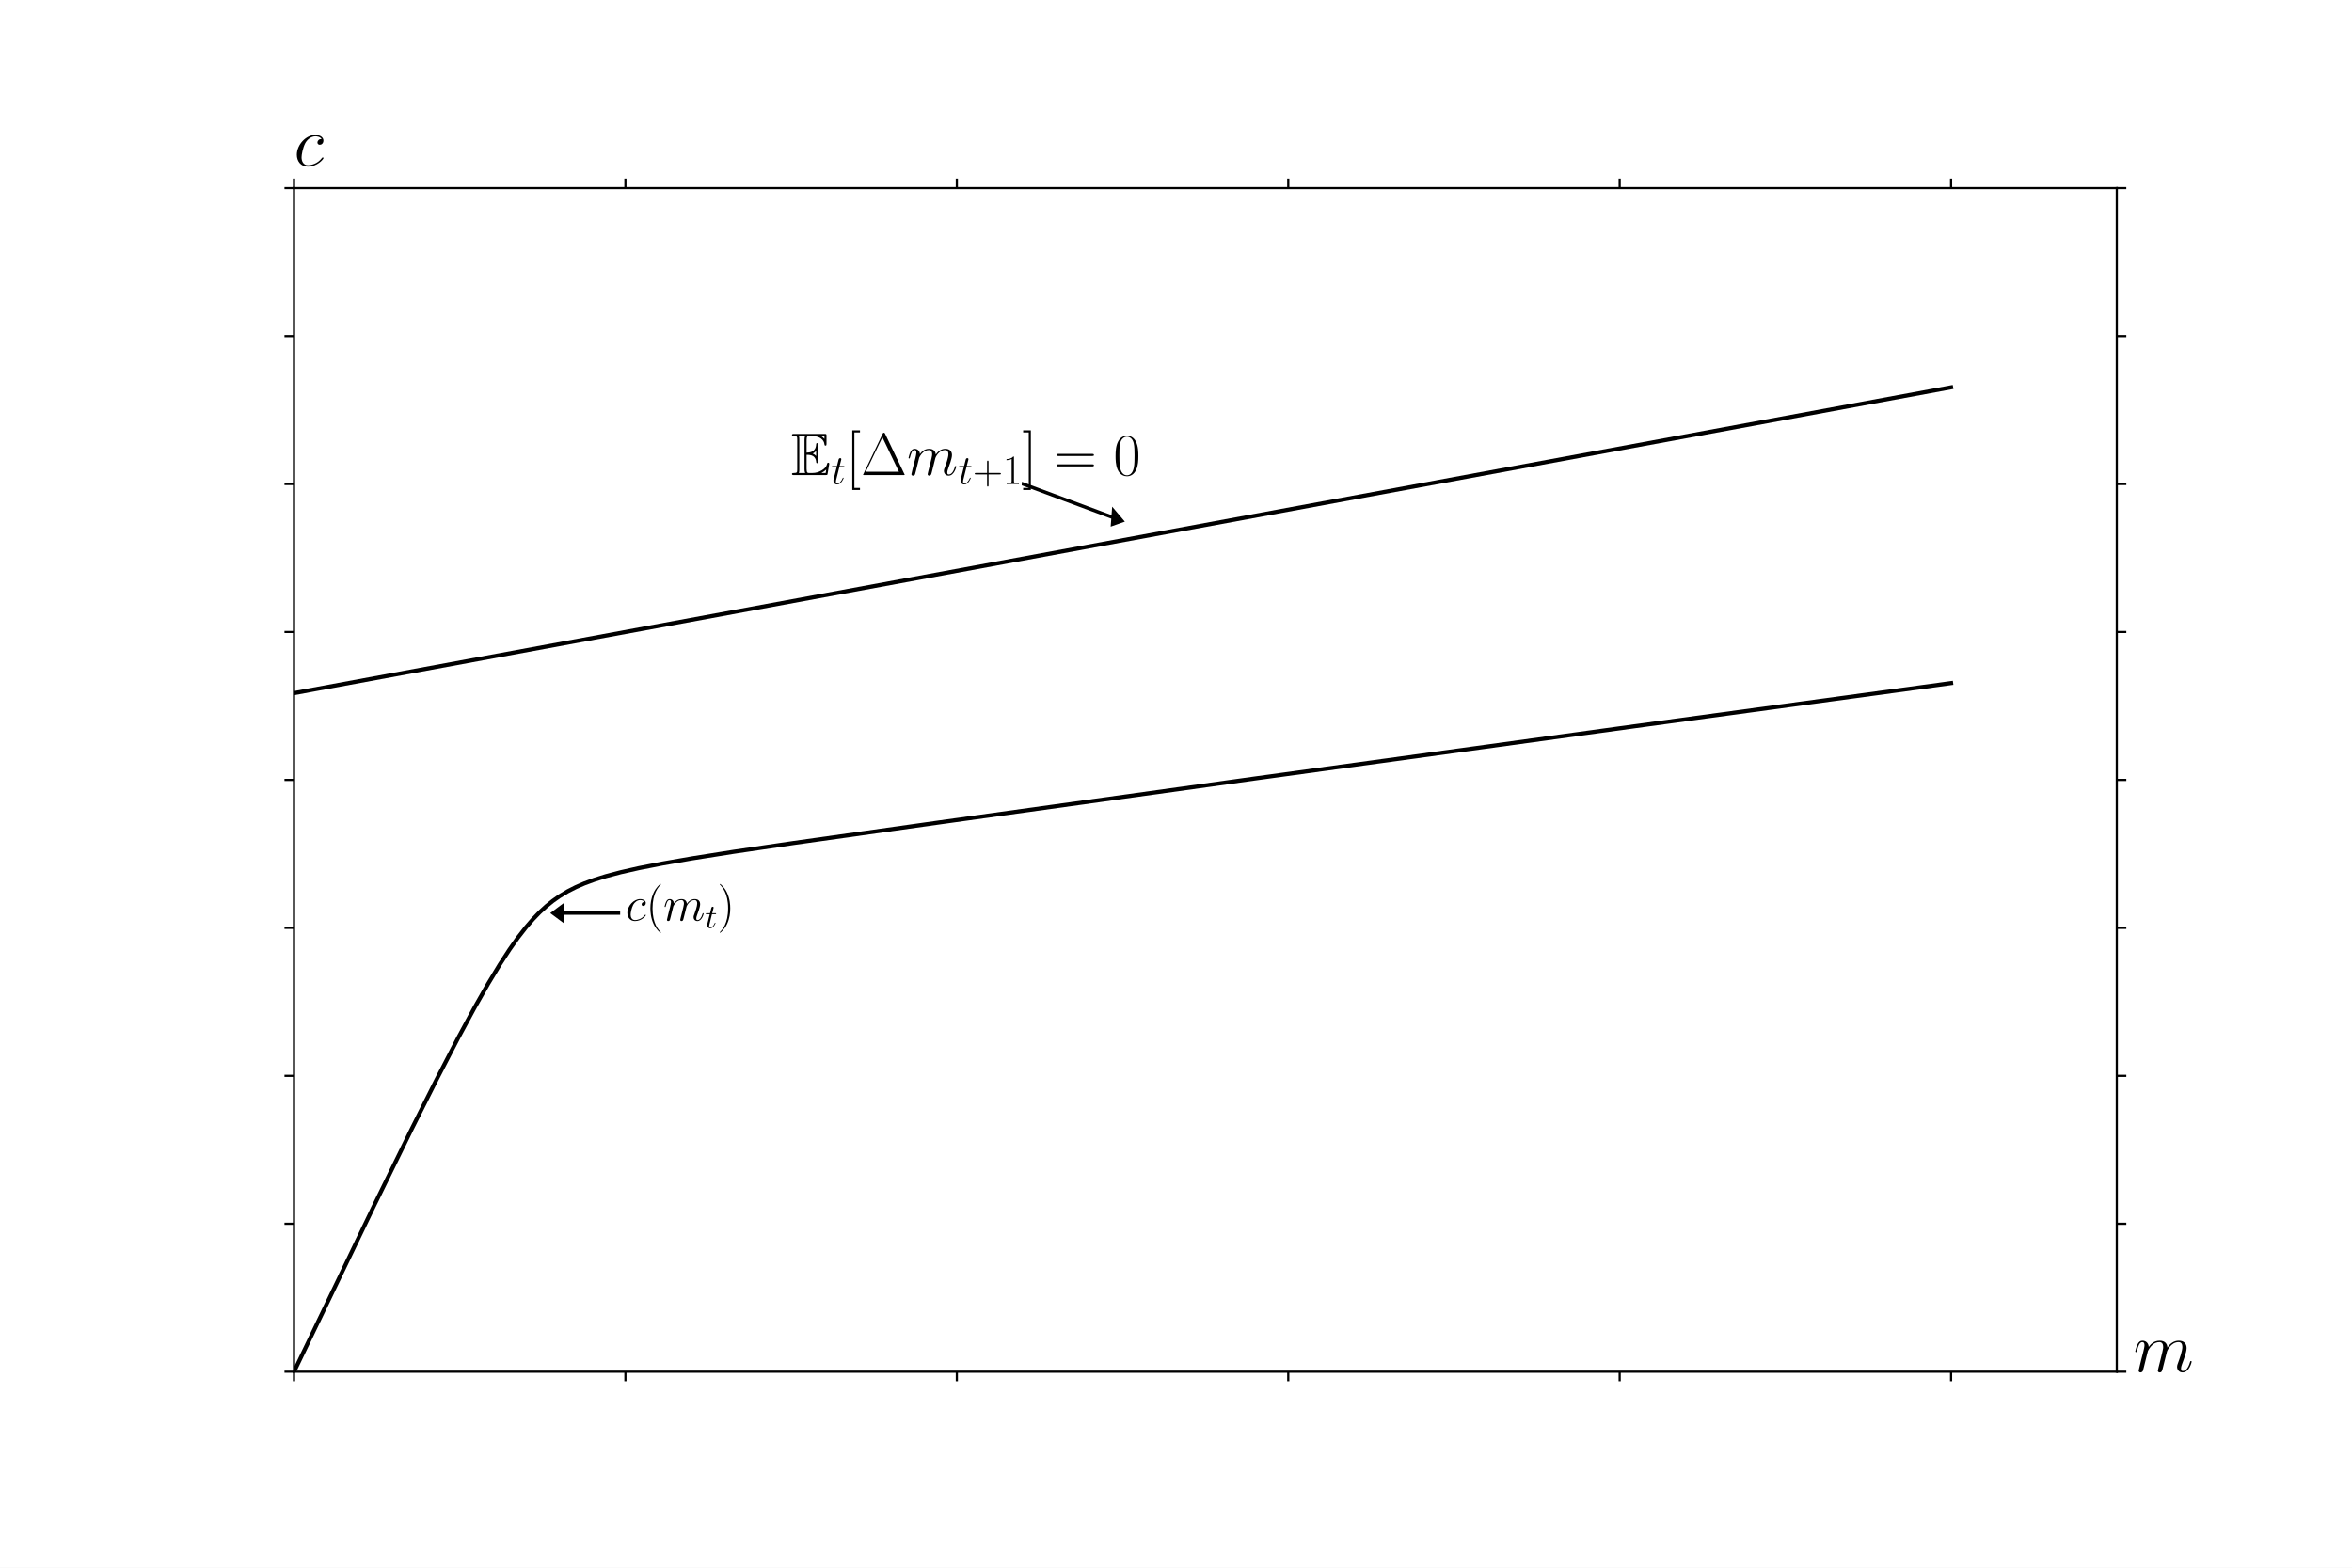
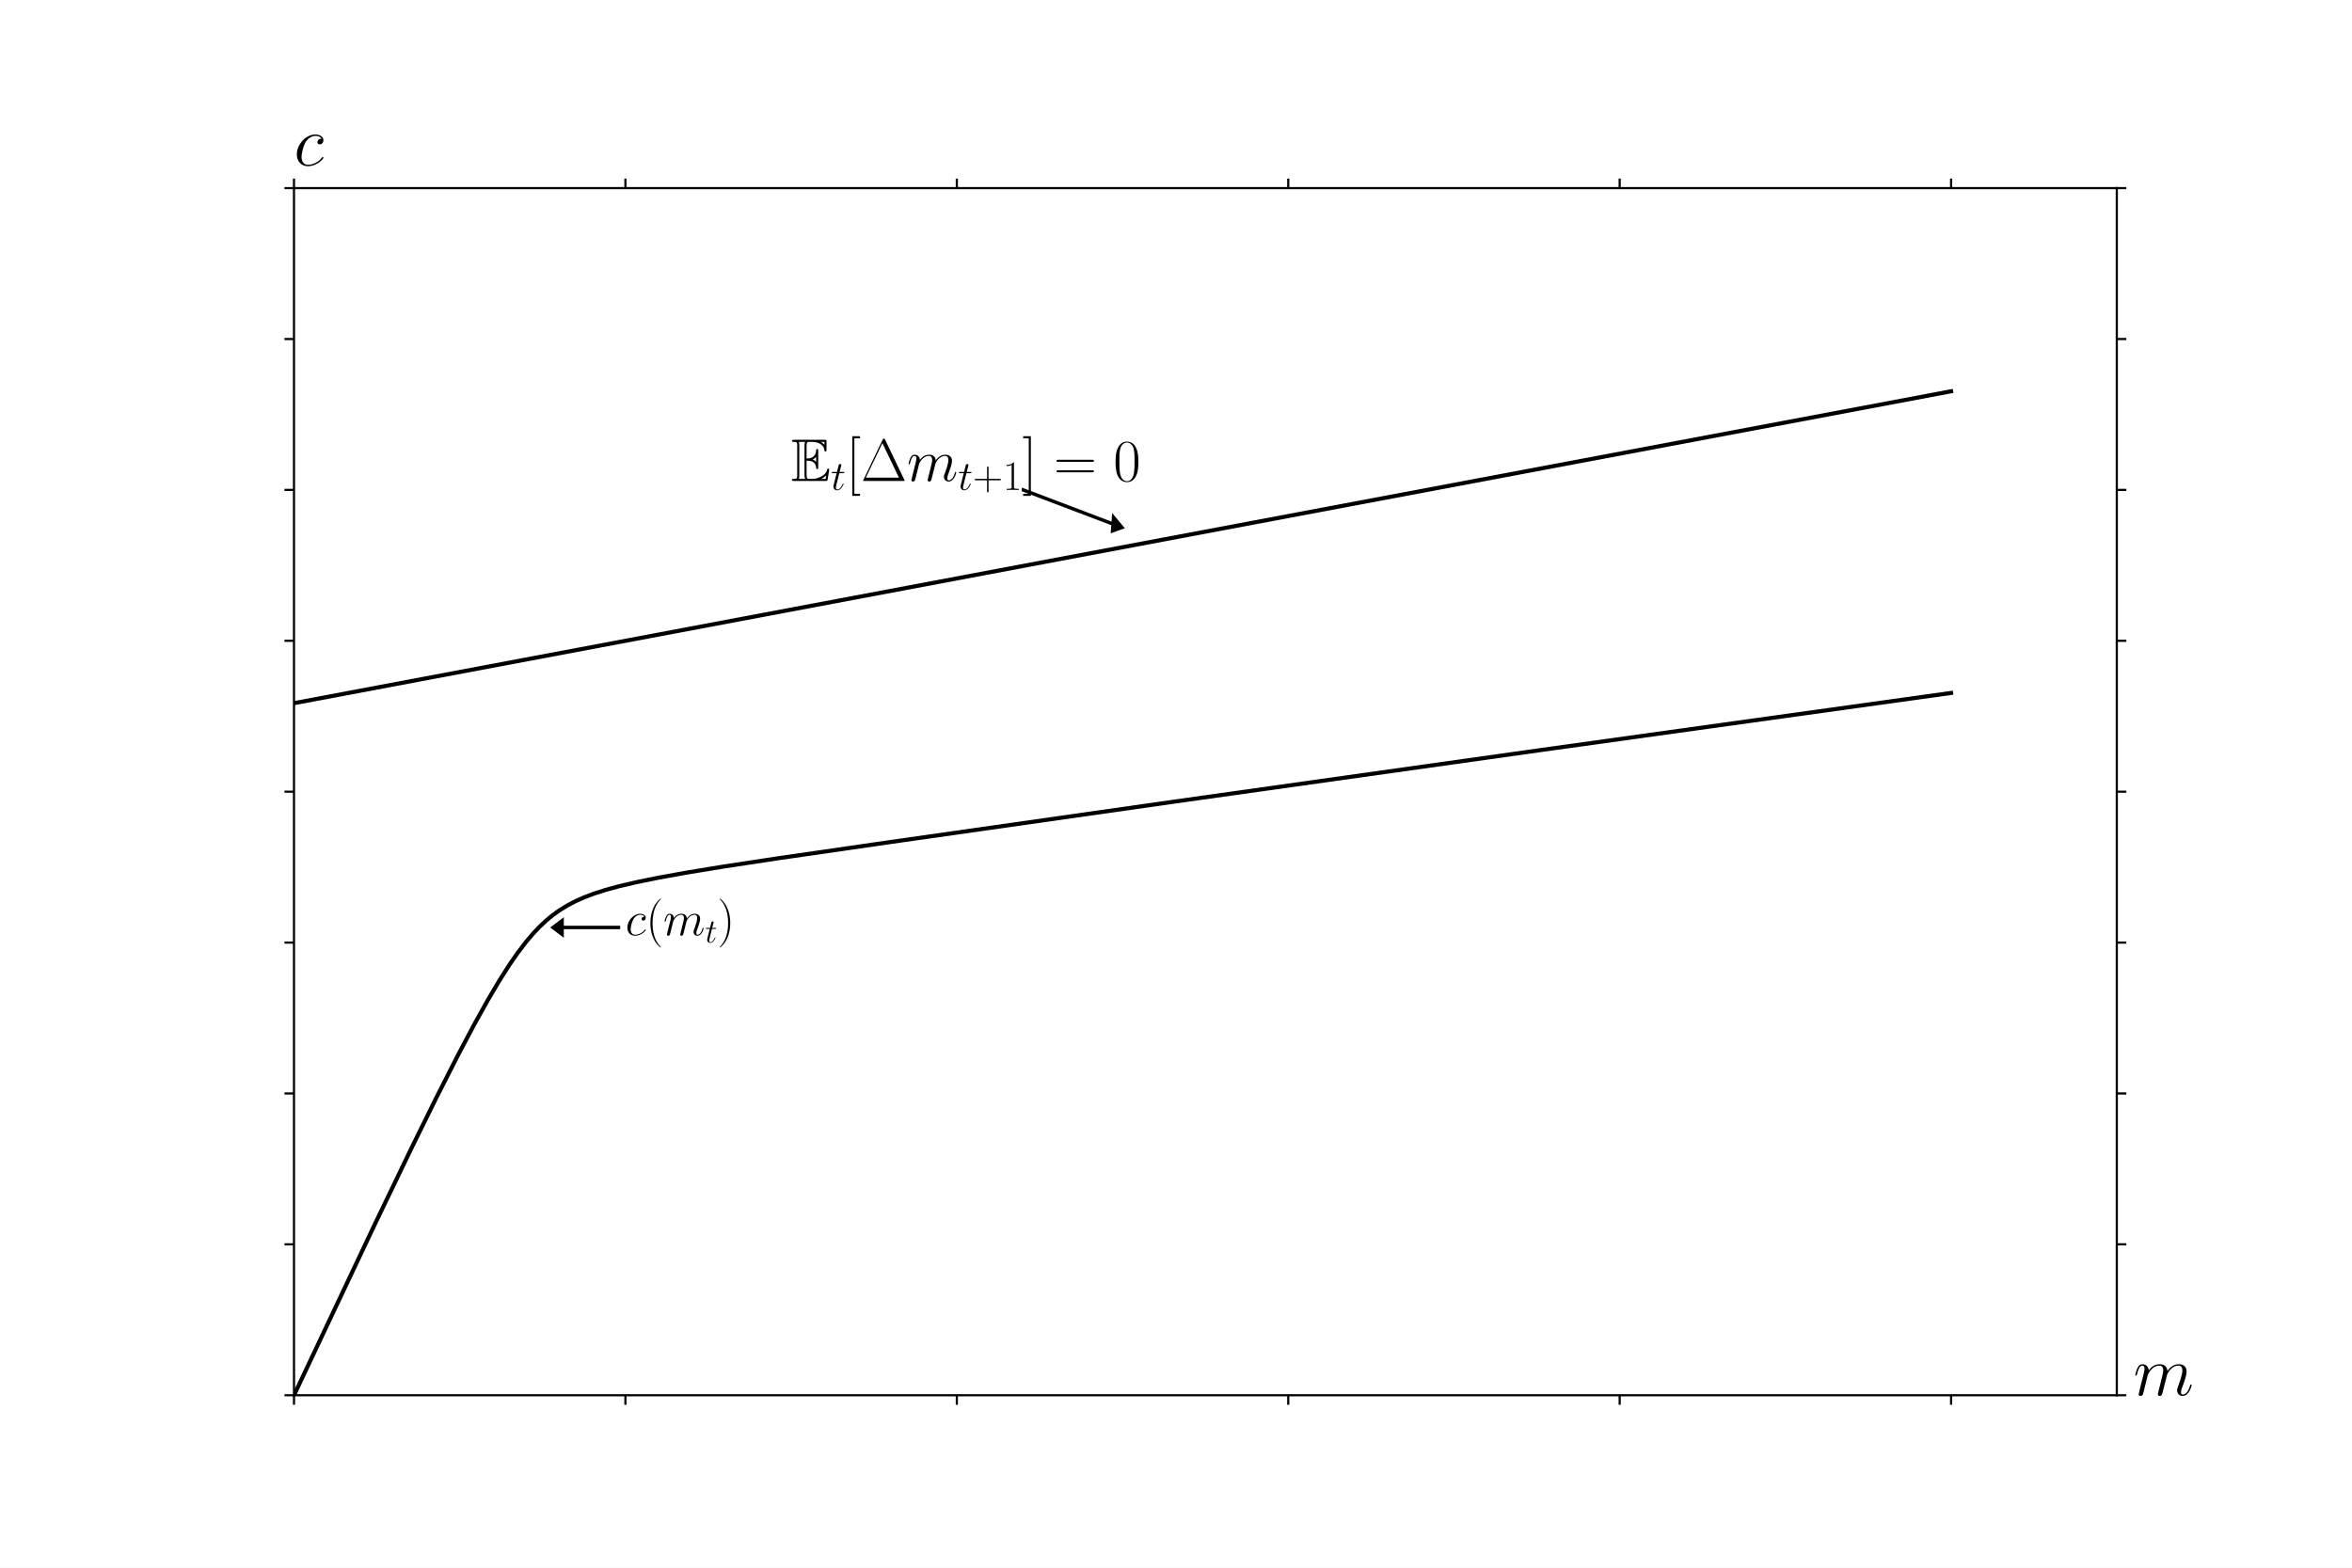
<svg xmlns="http://www.w3.org/2000/svg" xmlns:xlink="http://www.w3.org/1999/xlink" height="576pt" version="1.1" viewBox="0 0 864 576" width="864pt">
  <defs>
    <style type="text/css">
*{stroke-linecap:butt;stroke-linejoin:round;white-space:pre;}
  </style>
  </defs>
  <g id="figure_1">
    <g id="patch_1">
      <path d="M 0 576  L 864 576  L 864 0  L 0 0  z " style="fill:#ffffff;" />
    </g>
    <g id="axes_1">
      <g id="patch_2">
-         <path d="M 108 504  L 777.6 504  L 777.6 69.12  L 108 69.12  z " style="fill:#ffffff;" />
+         <path d="M 108 512.64  L 777.6 512.64  L 777.6 69.12  L 108 69.12  z " style="fill:#ffffff;" />
      </g>
      <g id="patch_3">
-         <path clip-path="url(#p64ff75848f)" d="M 202.961 335.484  L 206.614 332.766  L 206.614 335.348  L 227.311 335.348  L 227.311 335.62  L 206.614 335.62  L 206.614 338.202  z " style="stroke:#000000;stroke-linejoin:miter;" />
+         <path clip-path="url(#p19af2835e0)" d="M 202.961 340.776  L 206.614 338.004  L 206.614 340.637  L 227.311 340.637  L 227.311 340.915  L 206.614 340.915  L 206.614 343.548  z " style="stroke:#000000;stroke-linejoin:miter;" />
      </g>
      <g id="patch_4">
-         <path clip-path="url(#p64ff75848f)" d="M 412.364 191.43  L 408.561 192.771  L 408.751 190.224  L 375.83 177.974  L 375.85 177.706  L 408.771 189.955  L 408.961 187.408  z " style="stroke:#000000;stroke-linejoin:miter;" />
+         <path clip-path="url(#p19af2835e0)" d="M 412.364 193.86  L 408.561 195.227  L 408.751 192.63  L 375.83 180.137  L 375.85 179.863  L 408.771 192.356  L 408.961 189.759  z " style="stroke:#000000;stroke-linejoin:miter;" />
      </g>
      <g id="matplotlib.axis_1">
        <g id="xtick_1">
          <g id="line2d_1">
            <defs>
-               <path d="M 0 0  L 0 3.5  " id="m7aeabcb725" style="stroke:#000000;stroke-width:0.8;" />
-             </defs>
-             <g>
-               <use style="stroke:#000000;stroke-width:0.8;" x="108" xlink:href="#m7aeabcb725" y="504" />
+               <path d="M 0 0  L 0 3.5  " id="m3bd8f086d6" style="stroke:#000000;stroke-width:0.8;" />
+             </defs>
+             <g>
+               <use style="stroke:#000000;stroke-width:0.8;" x="108" xlink:href="#m3bd8f086d6" y="512.64" />
            </g>
          </g>
          <g id="line2d_2">
            <defs>
-               <path d="M 0 0  L 0 -3.5  " id="m702e0381ff" style="stroke:#000000;stroke-width:0.8;" />
-             </defs>
-             <g>
-               <use style="stroke:#000000;stroke-width:0.8;" x="108" xlink:href="#m702e0381ff" y="69.12" />
+               <path d="M 0 0  L 0 -3.5  " id="m912ff44df4" style="stroke:#000000;stroke-width:0.8;" />
+             </defs>
+             <g>
+               <use style="stroke:#000000;stroke-width:0.8;" x="108" xlink:href="#m912ff44df4" y="69.12" />
            </g>
          </g>
        </g>
        <g id="xtick_2">
          <g id="line2d_3">
            <g>
-               <use style="stroke:#000000;stroke-width:0.8;" x="229.745" xlink:href="#m7aeabcb725" y="504" />
+               <use style="stroke:#000000;stroke-width:0.8;" x="229.745" xlink:href="#m3bd8f086d6" y="512.64" />
            </g>
          </g>
          <g id="line2d_4">
            <g>
-               <use style="stroke:#000000;stroke-width:0.8;" x="229.745" xlink:href="#m702e0381ff" y="69.12" />
+               <use style="stroke:#000000;stroke-width:0.8;" x="229.745" xlink:href="#m912ff44df4" y="69.12" />
            </g>
          </g>
        </g>
        <g id="xtick_3">
          <g id="line2d_5">
            <g>
-               <use style="stroke:#000000;stroke-width:0.8;" x="351.491" xlink:href="#m7aeabcb725" y="504" />
+               <use style="stroke:#000000;stroke-width:0.8;" x="351.491" xlink:href="#m3bd8f086d6" y="512.64" />
            </g>
          </g>
          <g id="line2d_6">
            <g>
-               <use style="stroke:#000000;stroke-width:0.8;" x="351.491" xlink:href="#m702e0381ff" y="69.12" />
+               <use style="stroke:#000000;stroke-width:0.8;" x="351.491" xlink:href="#m912ff44df4" y="69.12" />
            </g>
          </g>
        </g>
        <g id="xtick_4">
          <g id="line2d_7">
            <g>
-               <use style="stroke:#000000;stroke-width:0.8;" x="473.236" xlink:href="#m7aeabcb725" y="504" />
+               <use style="stroke:#000000;stroke-width:0.8;" x="473.236" xlink:href="#m3bd8f086d6" y="512.64" />
            </g>
          </g>
          <g id="line2d_8">
            <g>
-               <use style="stroke:#000000;stroke-width:0.8;" x="473.236" xlink:href="#m702e0381ff" y="69.12" />
+               <use style="stroke:#000000;stroke-width:0.8;" x="473.236" xlink:href="#m912ff44df4" y="69.12" />
            </g>
          </g>
        </g>
        <g id="xtick_5">
          <g id="line2d_9">
            <g>
-               <use style="stroke:#000000;stroke-width:0.8;" x="594.982" xlink:href="#m7aeabcb725" y="504" />
+               <use style="stroke:#000000;stroke-width:0.8;" x="594.982" xlink:href="#m3bd8f086d6" y="512.64" />
            </g>
          </g>
          <g id="line2d_10">
            <g>
-               <use style="stroke:#000000;stroke-width:0.8;" x="594.982" xlink:href="#m702e0381ff" y="69.12" />
+               <use style="stroke:#000000;stroke-width:0.8;" x="594.982" xlink:href="#m912ff44df4" y="69.12" />
            </g>
          </g>
        </g>
        <g id="xtick_6">
          <g id="line2d_11">
            <g>
-               <use style="stroke:#000000;stroke-width:0.8;" x="716.727" xlink:href="#m7aeabcb725" y="504" />
+               <use style="stroke:#000000;stroke-width:0.8;" x="716.727" xlink:href="#m3bd8f086d6" y="512.64" />
            </g>
          </g>
          <g id="line2d_12">
            <g>
-               <use style="stroke:#000000;stroke-width:0.8;" x="716.727" xlink:href="#m702e0381ff" y="69.12" />
+               <use style="stroke:#000000;stroke-width:0.8;" x="716.727" xlink:href="#m912ff44df4" y="69.12" />
            </g>
          </g>
        </g>
      </g>
      <g id="matplotlib.axis_2">
        <g id="ytick_1">
          <g id="line2d_13">
            <defs>
-               <path d="M 0 0  L -3.5 0  " id="mb1b9be28d6" style="stroke:#000000;stroke-width:0.8;" />
-             </defs>
-             <g>
-               <use style="stroke:#000000;stroke-width:0.8;" x="108" xlink:href="#mb1b9be28d6" y="504" />
+               <path d="M 0 0  L -3.5 0  " id="m3c2516c218" style="stroke:#000000;stroke-width:0.8;" />
+             </defs>
+             <g>
+               <use style="stroke:#000000;stroke-width:0.8;" x="108" xlink:href="#m3c2516c218" y="512.64" />
            </g>
          </g>
          <g id="line2d_14">
            <defs>
-               <path d="M 0 0  L 3.5 0  " id="m62a5bae2b1" style="stroke:#000000;stroke-width:0.8;" />
-             </defs>
-             <g>
-               <use style="stroke:#000000;stroke-width:0.8;" x="777.6" xlink:href="#m62a5bae2b1" y="504" />
+               <path d="M 0 0  L 3.5 0  " id="m28ee8f1acb" style="stroke:#000000;stroke-width:0.8;" />
+             </defs>
+             <g>
+               <use style="stroke:#000000;stroke-width:0.8;" x="777.6" xlink:href="#m28ee8f1acb" y="512.64" />
            </g>
          </g>
        </g>
        <g id="ytick_2">
          <g id="line2d_15">
            <g>
-               <use style="stroke:#000000;stroke-width:0.8;" x="108" xlink:href="#mb1b9be28d6" y="449.64" />
+               <use style="stroke:#000000;stroke-width:0.8;" x="108" xlink:href="#m3c2516c218" y="457.2" />
            </g>
          </g>
          <g id="line2d_16">
            <g>
-               <use style="stroke:#000000;stroke-width:0.8;" x="777.6" xlink:href="#m62a5bae2b1" y="449.64" />
+               <use style="stroke:#000000;stroke-width:0.8;" x="777.6" xlink:href="#m28ee8f1acb" y="457.2" />
            </g>
          </g>
        </g>
        <g id="ytick_3">
          <g id="line2d_17">
            <g>
-               <use style="stroke:#000000;stroke-width:0.8;" x="108" xlink:href="#mb1b9be28d6" y="395.28" />
+               <use style="stroke:#000000;stroke-width:0.8;" x="108" xlink:href="#m3c2516c218" y="401.76" />
            </g>
          </g>
          <g id="line2d_18">
            <g>
-               <use style="stroke:#000000;stroke-width:0.8;" x="777.6" xlink:href="#m62a5bae2b1" y="395.28" />
+               <use style="stroke:#000000;stroke-width:0.8;" x="777.6" xlink:href="#m28ee8f1acb" y="401.76" />
            </g>
          </g>
        </g>
        <g id="ytick_4">
          <g id="line2d_19">
            <g>
-               <use style="stroke:#000000;stroke-width:0.8;" x="108" xlink:href="#mb1b9be28d6" y="340.92" />
+               <use style="stroke:#000000;stroke-width:0.8;" x="108" xlink:href="#m3c2516c218" y="346.32" />
            </g>
          </g>
          <g id="line2d_20">
            <g>
-               <use style="stroke:#000000;stroke-width:0.8;" x="777.6" xlink:href="#m62a5bae2b1" y="340.92" />
+               <use style="stroke:#000000;stroke-width:0.8;" x="777.6" xlink:href="#m28ee8f1acb" y="346.32" />
            </g>
          </g>
        </g>
        <g id="ytick_5">
          <g id="line2d_21">
            <g>
-               <use style="stroke:#000000;stroke-width:0.8;" x="108" xlink:href="#mb1b9be28d6" y="286.56" />
+               <use style="stroke:#000000;stroke-width:0.8;" x="108" xlink:href="#m3c2516c218" y="290.88" />
            </g>
          </g>
          <g id="line2d_22">
            <g>
-               <use style="stroke:#000000;stroke-width:0.8;" x="777.6" xlink:href="#m62a5bae2b1" y="286.56" />
+               <use style="stroke:#000000;stroke-width:0.8;" x="777.6" xlink:href="#m28ee8f1acb" y="290.88" />
            </g>
          </g>
        </g>
        <g id="ytick_6">
          <g id="line2d_23">
            <g>
-               <use style="stroke:#000000;stroke-width:0.8;" x="108" xlink:href="#mb1b9be28d6" y="232.2" />
+               <use style="stroke:#000000;stroke-width:0.8;" x="108" xlink:href="#m3c2516c218" y="235.44" />
            </g>
          </g>
          <g id="line2d_24">
            <g>
-               <use style="stroke:#000000;stroke-width:0.8;" x="777.6" xlink:href="#m62a5bae2b1" y="232.2" />
+               <use style="stroke:#000000;stroke-width:0.8;" x="777.6" xlink:href="#m28ee8f1acb" y="235.44" />
            </g>
          </g>
        </g>
        <g id="ytick_7">
          <g id="line2d_25">
            <g>
-               <use style="stroke:#000000;stroke-width:0.8;" x="108" xlink:href="#mb1b9be28d6" y="177.84" />
+               <use style="stroke:#000000;stroke-width:0.8;" x="108" xlink:href="#m3c2516c218" y="180" />
            </g>
          </g>
          <g id="line2d_26">
            <g>
-               <use style="stroke:#000000;stroke-width:0.8;" x="777.6" xlink:href="#m62a5bae2b1" y="177.84" />
+               <use style="stroke:#000000;stroke-width:0.8;" x="777.6" xlink:href="#m28ee8f1acb" y="180" />
            </g>
          </g>
        </g>
        <g id="ytick_8">
          <g id="line2d_27">
            <g>
-               <use style="stroke:#000000;stroke-width:0.8;" x="108" xlink:href="#mb1b9be28d6" y="123.48" />
+               <use style="stroke:#000000;stroke-width:0.8;" x="108" xlink:href="#m3c2516c218" y="124.56" />
            </g>
          </g>
          <g id="line2d_28">
            <g>
-               <use style="stroke:#000000;stroke-width:0.8;" x="777.6" xlink:href="#m62a5bae2b1" y="123.48" />
+               <use style="stroke:#000000;stroke-width:0.8;" x="777.6" xlink:href="#m28ee8f1acb" y="124.56" />
            </g>
          </g>
        </g>
        <g id="ytick_9">
          <g id="line2d_29">
            <g>
-               <use style="stroke:#000000;stroke-width:0.8;" x="108" xlink:href="#mb1b9be28d6" y="69.12" />
+               <use style="stroke:#000000;stroke-width:0.8;" x="108" xlink:href="#m3c2516c218" y="69.12" />
            </g>
          </g>
          <g id="line2d_30">
            <g>
-               <use style="stroke:#000000;stroke-width:0.8;" x="777.6" xlink:href="#m62a5bae2b1" y="69.12" />
+               <use style="stroke:#000000;stroke-width:0.8;" x="777.6" xlink:href="#m28ee8f1acb" y="69.12" />
            </g>
          </g>
        </g>
      </g>
      <g id="line2d_31">
-         <path clip-path="url(#p64ff75848f)" d="M 108 504  L 137.248 443.309  L 151.263 414.754  L 160.403 396.582  L 168.324 381.317  L 174.418 370.048  L 179.292 361.483  L 183.558 354.429  L 187.214 348.814  L 190.26 344.508  L 193.307 340.596  L 195.744 337.775  L 198.182 335.245  L 200.619 333.001  L 203.057 331.032  L 205.494 329.315  L 208.541 327.479  L 211.587 325.93  L 214.634 324.611  L 218.29 323.262  L 222.555 321.926  L 228.039 320.473  L 234.742 318.959  L 243.273 317.288  L 254.241 315.379  L 269.474 312.971  L 291.41 309.751  L 343.813 302.352  L 460.806 286.061  L 600.344 266.858  L 716.727 250.987  L 716.727 250.987  " style="fill:none;stroke:#000000;stroke-linecap:square;stroke-width:1.5;" />
+         <path clip-path="url(#p19af2835e0)" d="M 108 512.64  L 137.248 450.744  L 151.263 421.621  L 160.403 403.088  L 168.324 387.52  L 174.418 376.026  L 179.292 367.292  L 183.558 360.097  L 187.214 354.371  L 190.26 349.98  L 193.307 345.99  L 195.744 343.113  L 198.182 340.532  L 200.619 338.243  L 203.057 336.235  L 205.494 334.484  L 208.541 332.612  L 211.587 331.032  L 214.634 329.687  L 218.29 328.311  L 222.555 326.949  L 227.43 325.619  L 233.523 324.187  L 241.445 322.566  L 251.803 320.687  L 265.818 318.387  L 285.317 315.426  L 325.533 309.603  L 430.948 294.592  L 565.002 275.727  L 716.727 254.601  L 716.727 254.601  " style="fill:none;stroke:#000000;stroke-linecap:square;stroke-width:1.5;" />
      </g>
      <g id="line2d_32">
-         <path clip-path="url(#p64ff75848f)" d="M 108 254.673  L 716.727 142.309  L 716.727 142.309  " style="fill:none;stroke:#000000;stroke-linecap:square;stroke-width:1.5;" />
+         <path clip-path="url(#p19af2835e0)" d="M 108 258.359  L 716.727 143.763  L 716.727 143.763  " style="fill:none;stroke:#000000;stroke-linecap:square;stroke-width:1.5;" />
      </g>
      <g id="patch_5">
-         <path d="M 108 504  L 108 69.12  " style="fill:none;stroke:#000000;stroke-linecap:square;stroke-linejoin:miter;stroke-width:0.8;" />
+         <path d="M 108 512.64  L 108 69.12  " style="fill:none;stroke:#000000;stroke-linecap:square;stroke-linejoin:miter;stroke-width:0.8;" />
      </g>
      <g id="patch_6">
-         <path d="M 777.6 504  L 777.6 69.12  " style="fill:none;stroke:#000000;stroke-linecap:square;stroke-linejoin:miter;stroke-width:0.8;" />
+         <path d="M 777.6 512.64  L 777.6 69.12  " style="fill:none;stroke:#000000;stroke-linecap:square;stroke-linejoin:miter;stroke-width:0.8;" />
      </g>
      <g id="patch_7">
-         <path d="M 108 504  L 777.6 504  " style="fill:none;stroke:#000000;stroke-linecap:square;stroke-linejoin:miter;stroke-width:0.8;" />
+         <path d="M 108 512.64  L 777.6 512.64  " style="fill:none;stroke:#000000;stroke-linecap:square;stroke-linejoin:miter;stroke-width:0.8;" />
      </g>
      <g id="patch_8">
        <path d="M 108 69.12  L 777.6 69.12  " style="fill:none;stroke:#000000;stroke-linecap:square;stroke-linejoin:miter;stroke-width:0.8;" />
      </g>
      <g id="text_1">
        <defs>
          <path d="M 39.094 38  C 37.203 38 36.297 38 34.906 36.797  C 34.297 36.297 33.203 34.797 33.203 33.188  C 33.203 31.188 34.703 29.984 36.594 29.984  C 39 29.984 41.703 31.984 41.703 35.984  C 41.703 40.484 37.094 44 30.203 44  C 17.094 44 4 30.188 4 15.797  C 4 6.969 9.406 -1 19.594 -1  C 33.203 -1 41.797 9.719 41.797 11.031  C 41.797 11.641 41.203 12.141 40.797 12.141  C 40.5 12.141 40.406 12.047 39.5 11.125  C 33.094 2.516 23.594 1 19.797 1  C 12.906 1 10.703 7.078 10.703 12.141  C 10.703 15.688 12.406 25.531 16 32.391  C 18.594 37.094 24 41.984 30.297 41.984  C 31.594 41.984 37.094 41.812 39.094 38  z " id="CMMI12-99" />
        </defs>
-         <g transform="translate(108 60.966)scale(0.26 -0.26)">
+         <g transform="translate(108 60.804)scale(0.26 -0.26)">
          <use transform="scale(0.996264)" xlink:href="#CMMI12-99" />
        </g>
      </g>
      <g id="text_2">
        <defs>
          <path d="M 20.594 29.219  C 20.797 29.828 23.297 34.812 27 38  C 29.594 40.391 33 41.984 36.906 41.984  C 40.906 41.984 42.297 39 42.297 35.016  C 42.297 34.406 42.297 32.422 41.094 27.734  L 38.594 17.453  C 37.797 14.453 35.906 7.078 35.703 5.984  C 35.297 4.484 34.703 1.891 34.703 1.484  C 34.703 0.094 35.797 -1 37.297 -1  C 40.297 -1 40.797 1.297 41.703 4.891  L 47.703 28.719  C 47.906 29.531 53.094 41.984 64.094 41.984  C 68.094 41.984 69.5 39 69.5 35.016  C 69.5 29.422 65.594 18.547 63.406 12.562  C 62.5 10.172 62 8.875 62 7.078  C 62 2.594 65.094 -1 69.906 -1  C 79.203 -1 82.703 13.656 82.703 14.266  C 82.703 14.766 82.297 15.156 81.703 15.156  C 80.797 15.156 80.703 14.859 80.203 13.156  C 77.906 5.188 74.203 1 70.203 1  C 69.203 1 67.594 1.094 67.594 4.281  C 67.594 6.875 68.797 10.078 69.203 11.172  C 71 15.953 75.5 27.734 75.5 33.516  C 75.5 39.5 72 44 64.406 44  C 57.703 44 52.297 40.203 48.297 34.312  C 48 39.703 44.703 44 37.203 44  C 28.297 44 23.594 37.703 21.797 35.203  C 21.5 40.891 17.406 44 13 44  C 10.094 44 7.797 42.594 5.906 38.797  C 4.094 35.203 2.703 29.125 2.703 28.719  C 2.703 28.328 3.094 27.828 3.797 27.828  C 4.594 27.828 4.703 27.922 5.297 30.219  C 6.797 36.109 8.703 41.984 12.703 41.984  C 15 41.984 15.797 40.391 15.797 37.406  C 15.797 35.203 14.797 31.312 14.094 28.234  L 11.297 17.453  C 10.906 15.562 9.797 11.062 9.297 9.266  C 8.594 6.672 7.5 1.984 7.5 1.484  C 7.5 0.094 8.594 -1 10.094 -1  C 11.297 -1 12.703 -0.406 13.5 1.094  C 13.703 1.594 14.594 5.078 15.094 7.078  L 17.297 16.062  z " id="CMMI12-109" />
        </defs>
-         <g transform="translate(783.6873 504)scale(0.26 -0.26)">
+         <g transform="translate(783.6873 512.64)scale(0.26 -0.26)">
          <use transform="scale(0.996264)" xlink:href="#CMMI12-109" />
        </g>
      </g>
      <g id="text_3">
        <defs>
          <path d="M 30.594 -24.406  C 30.594 -24.312 30.594 -24.109 30.297 -23.812  C 25.703 -19.109 13.406 -6.297 13.406 24.938  C 13.406 56.172 25.5 68.875 30.406 73.891  C 30.406 73.984 30.594 74.188 30.594 74.484  C 30.594 74.797 30.297 75 29.906 75  C 28.797 75 20.297 67.578 15.406 56.562  C 10.406 45.453 9 34.656 9 25.047  C 9 17.828 9.703 5.625 15.703 -7.297  C 20.5 -17.703 28.703 -25 29.906 -25  C 30.406 -25 30.594 -24.812 30.594 -24.406  z " id="CMR17-40" />
          <path d="M 20.094 40.094  L 29.297 40.094  C 31.203 40.094 32.203 40.094 32.203 41.891  C 32.203 43 31.594 43 29.594 43  L 20.797 43  L 24.5 57.25  C 24.906 58.625 24.906 58.812 24.906 59.5  C 24.906 61.094 23.594 62 22.297 62  C 21.5 62 19.203 61.688 18.406 58.531  L 14.5 43  L 5.094 43  C 3.094 43 2.203 43 2.203 41.094  C 2.203 40.094 2.906 40.094 4.797 40.094  L 13.703 40.094  L 7.094 13.766  C 6.297 10.266 6 9.266 6 7.969  C 6 3.281 9.297 -1 14.906 -1  C 25 -1 30.406 13.562 30.406 14.266  C 30.406 14.859 30 15.156 29.406 15.156  C 29.203 15.156 28.797 15.156 28.594 14.75  C 28.5 14.656 28.406 14.562 27.703 12.969  C 25.594 7.969 21 1 15.203 1  C 12.203 1 12 3.484 12 5.688  C 12 5.781 12 7.672 12.297 8.875  z " id="CMMI12-116" />
          <path d="M 26.297 24.938  C 26.297 32.141 25.594 44.359 19.594 57.266  C 14.797 67.688 6.594 75 5.406 75  C 5.094 75 4.703 74.891 4.703 74.391  C 4.703 74.188 4.797 74.094 4.906 73.891  C 9.703 68.875 21.906 56.172 21.906 25.047  C 21.906 -6.188 9.797 -18.906 4.906 -23.906  C 4.797 -24.109 4.703 -24.203 4.703 -24.406  C 4.703 -24.906 5.094 -25 5.406 -25  C 6.5 -25 15 -17.609 19.906 -6.594  C 24.906 4.516 26.297 15.328 26.297 24.938  z " id="CMR17-41" />
        </defs>
-         <g transform="translate(229.7455 340.92)scale(0.18 -0.18)">
+         <g transform="translate(229.7455 346.32)scale(0.18 -0.18)">
          <use transform="translate(0 14.94392)scale(0.996264)" xlink:href="#CMMI12-99" />
          <use transform="translate(41.98323 14.94392)scale(0.996264)" xlink:href="#CMR17-40" />
          <use transform="translate(77.264 14.94392)scale(0.996264)" xlink:href="#CMMI12-109" />
          <use transform="translate(162.5912 0)scale(0.697382)" xlink:href="#CMMI12-116" />
          <use transform="translate(187.7477 14.94392)scale(0.996264)" xlink:href="#CMR17-41" />
        </g>
      </g>
      <g id="text_4">
        <defs>
          <path d="M 25.906 34  C 28.406 34 33.203 34 36.703 31.859  C 41.5 28.719 41.906 23.25 41.906 22.641  C 42 21.219 42 19.906 43.703 19.906  C 45.406 19.906 45.406 21.328 45.406 23.156  L 45.406 50.438  C 45.406 52.047 45.406 53.656 43.703 53.656  C 42 53.656 41.906 52.141 41.906 51.344  C 41.297 38.391 31.094 37.688 25.906 37.594  L 25.906 58.766  C 25.906 65.484 27.797 65.484 30.203 65.484  L 35 65.484  C 48.5 65.484 55.203 58.562 55.797 51.641  C 55.906 50.844 56 49.328 57.594 49.328  C 59.297 49.328 59.297 50.938 59.297 52.641  L 59.297 65.688  C 59.297 68.797 59.094 69 56 69  L 4.797 69  C 3 69 1.406 69 1.406 67.188  C 1.406 65.484 3.297 65.484 4.094 65.484  C 9.797 65.484 10.203 64.688 10.203 59.766  L 10.203 9.266  C 10.203 4.5 9.906 3.5 4.594 3.5  C 3.094 3.5 1.406 3.5 1.406 1.797  C 1.406 0 3 0 4.797 0  L 57.797 0  C 59.703 0 60.703 0 61 1.391  C 61.094 1.5 63.906 18.391 63.906 18.891  C 63.906 20.016 63 20.719 62.203 20.719  C 60.797 20.719 60.406 19.406 60.406 19.297  C 59.797 16.672 58.797 12.406 51.5 8.047  C 46.297 4.906 41.203 3.5 35.703 3.5  L 30.203 3.5  C 27.797 3.5 25.906 3.5 25.906 10.281  z M 55.797 65.484  L 55.797 60.672  C 54.094 62.578 52.203 64.188 50.094 65.484  z M 36.297 36.094  C 37.906 36.797 40.094 38.297 41.906 40.406  L 41.906 31.969  C 39.5 34.688 36.406 36 36.297 36  z M 13.703 59.969  C 13.703 61.172 13.703 63.688 12.906 65.484  L 23.5 65.484  C 22.406 63.188 22.406 59.875 22.406 58.969  L 22.406 10.078  C 22.406 6.438 23.094 4.406 23.5 3.5  L 12.906 3.5  C 13.703 5.312 13.703 7.844 13.703 9.062  z M 50.906 3.5  L 50.906 3.594  C 54.094 5.219 56.797 7.344 58.797 9.172  C 58.703 8.766 58 4.297 57.906 3.5  z " id="MSBM10-69" />
          <path d="M 23.5 -25  L 23.5 -21.5  L 14.094 -21.5  L 14.094 71.484  L 23.5 71.484  L 23.5 75  L 10.594 75  L 10.594 -25  z " id="CMR17-91" />
          <path d="M 40.594 69.297  C 39.797 71 39.406 71 38.594 71  C 37.406 71 37.297 70.797 36.594 69.391  L 4.203 1.688  C 4.094 1.5 3.703 0.594 3.703 0.5  C 3.703 0.094 3.797 0 5.594 0  L 71.5 0  C 73.297 0 73.406 0.094 73.406 0.5  C 73.406 0.594 73 1.5 72.906 1.688  z M 36.094 63.375  L 63.797 5.594  L 8.297 5.594  z " id="CMR17-1" />
          <path d="M 37.703 23  L 64.203 23  C 65.594 23 67.297 23 67.297 24.688  C 67.297 26.5 65.703 26.5 64.203 26.5  L 37.703 26.5  L 37.703 52.891  C 37.703 54.297 37.703 56 36 56  C 34.203 56 34.203 54.391 34.203 52.891  L 34.203 26.5  L 7.703 26.5  C 6.297 26.5 4.594 26.5 4.594 24.797  C 4.594 23 6.203 23 7.703 23  L 34.203 23  L 34.203 -3.031  C 34.203 -4.406 34.203 -6.109 35.906 -6.109  C 37.703 -6.109 37.703 -4.516 37.703 -3.031  z " id="CMR17-43" />
          <path d="M 26.594 63.797  C 26.594 65.891 26.5 66 25.094 66  C 21.203 61.359 15.297 59.891 9.703 59.688  C 9.406 59.688 8.906 59.688 8.797 59.5  C 8.703 59.297 8.703 59.094 8.703 57  C 11.797 57 17 57.594 21 59.984  L 21 7.297  C 21 3.797 20.797 2.594 12.203 2.594  L 9.203 2.594  L 9.203 0  C 14 0.094 19 0.188 23.797 0.188  C 28.594 0.188 33.594 0.094 38.406 0  L 38.406 2.594  L 35.406 2.594  C 26.797 2.594 26.594 3.688 26.594 7.297  z " id="CMR17-49" />
          <path d="M 14.297 75  L 1.406 75  L 1.406 71.484  L 10.797 71.484  L 10.797 -21.5  L 1.406 -21.5  L 1.406 -25  L 14.297 -25  z " id="CMR17-93" />
          <path d="M 64.297 32  C 65.797 32 67.297 32 67.297 33.688  C 67.297 35.5 65.594 35.5 63.906 35.5  L 8 35.5  C 6.297 35.5 4.594 35.5 4.594 33.688  C 4.594 32 6.094 32 7.594 32  z M 63.906 14.484  C 65.594 14.484 67.297 14.484 67.297 16.297  C 67.297 18 65.797 18 64.297 18  L 7.594 18  C 6.094 18 4.594 18 4.594 16.297  C 4.594 14.484 6.297 14.484 8 14.484  z " id="CMR17-61" />
          <path d="M 42 31.844  C 42 37.969 41.906 48.422 37.703 56.453  C 34 63.484 28.094 66 22.906 66  C 18.094 66 12 63.781 8.203 56.562  C 4.203 49.016 3.797 39.672 3.797 31.844  C 3.797 26.109 3.906 17.375 7 9.734  C 11.297 -0.609 19 -2 22.906 -2  C 27.5 -2 34.5 -0.109 38.594 9.438  C 41.594 16.375 42 24.5 42 31.844  z M 22.906 -0.406  C 16.5 -0.406 12.703 5.125 11.297 12.75  C 10.203 18.688 10.203 27.328 10.203 32.953  C 10.203 40.688 10.203 47.109 11.5 53.234  C 13.406 61.781 19 64.391 22.906 64.391  C 27 64.391 32.297 61.672 34.203 53.438  C 35.5 47.719 35.594 40.984 35.594 32.953  C 35.594 26.422 35.594 18.375 34.406 12.453  C 32.297 1.5 26.406 -0.406 22.906 -0.406  z " id="CMR17-48" />
        </defs>
-         <g transform="translate(290.6182 177.84)scale(0.22 -0.22)">
+         <g transform="translate(290.6182 180)scale(0.22 -0.22)">
          <use transform="translate(0 14.94392)scale(0.996264)" xlink:href="#MSBM10-69" />
          <use transform="translate(66.41782 0)scale(0.697382)" xlink:href="#CMMI12-116" />
          <use transform="translate(91.57426 14.94392)scale(0.996264)" xlink:href="#CMR17-91" />
          <use transform="translate(116.4453 14.94392)scale(0.996264)" xlink:href="#CMR17-1" />
          <use transform="translate(193.3649 14.94392)scale(0.996264)" xlink:href="#CMMI12-109" />
          <use transform="translate(278.6921 0)scale(0.697382)" xlink:href="#CMMI12-116" />
          <use transform="translate(303.3504 0)scale(0.697382)" xlink:href="#CMR17-43" />
          <use transform="translate(353.5506 0)scale(0.697382)" xlink:href="#CMR17-49" />
          <use transform="translate(386.0319 14.94392)scale(0.996264)" xlink:href="#CMR17-93" />
          <use transform="translate(438.577 14.94392)scale(0.996264)" xlink:href="#CMR17-61" />
          <use transform="translate(537.9658 14.94392)scale(0.996264)" xlink:href="#CMR17-48" />
        </g>
      </g>
    </g>
  </g>
  <defs>
-     <clipPath id="p64ff75848f">
-       <rect height="434.88" width="669.6" x="108" y="69.12" />
+     <clipPath id="p19af2835e0">
+       <rect height="443.52" width="669.6" x="108" y="69.12" />
    </clipPath>
  </defs>
</svg>
